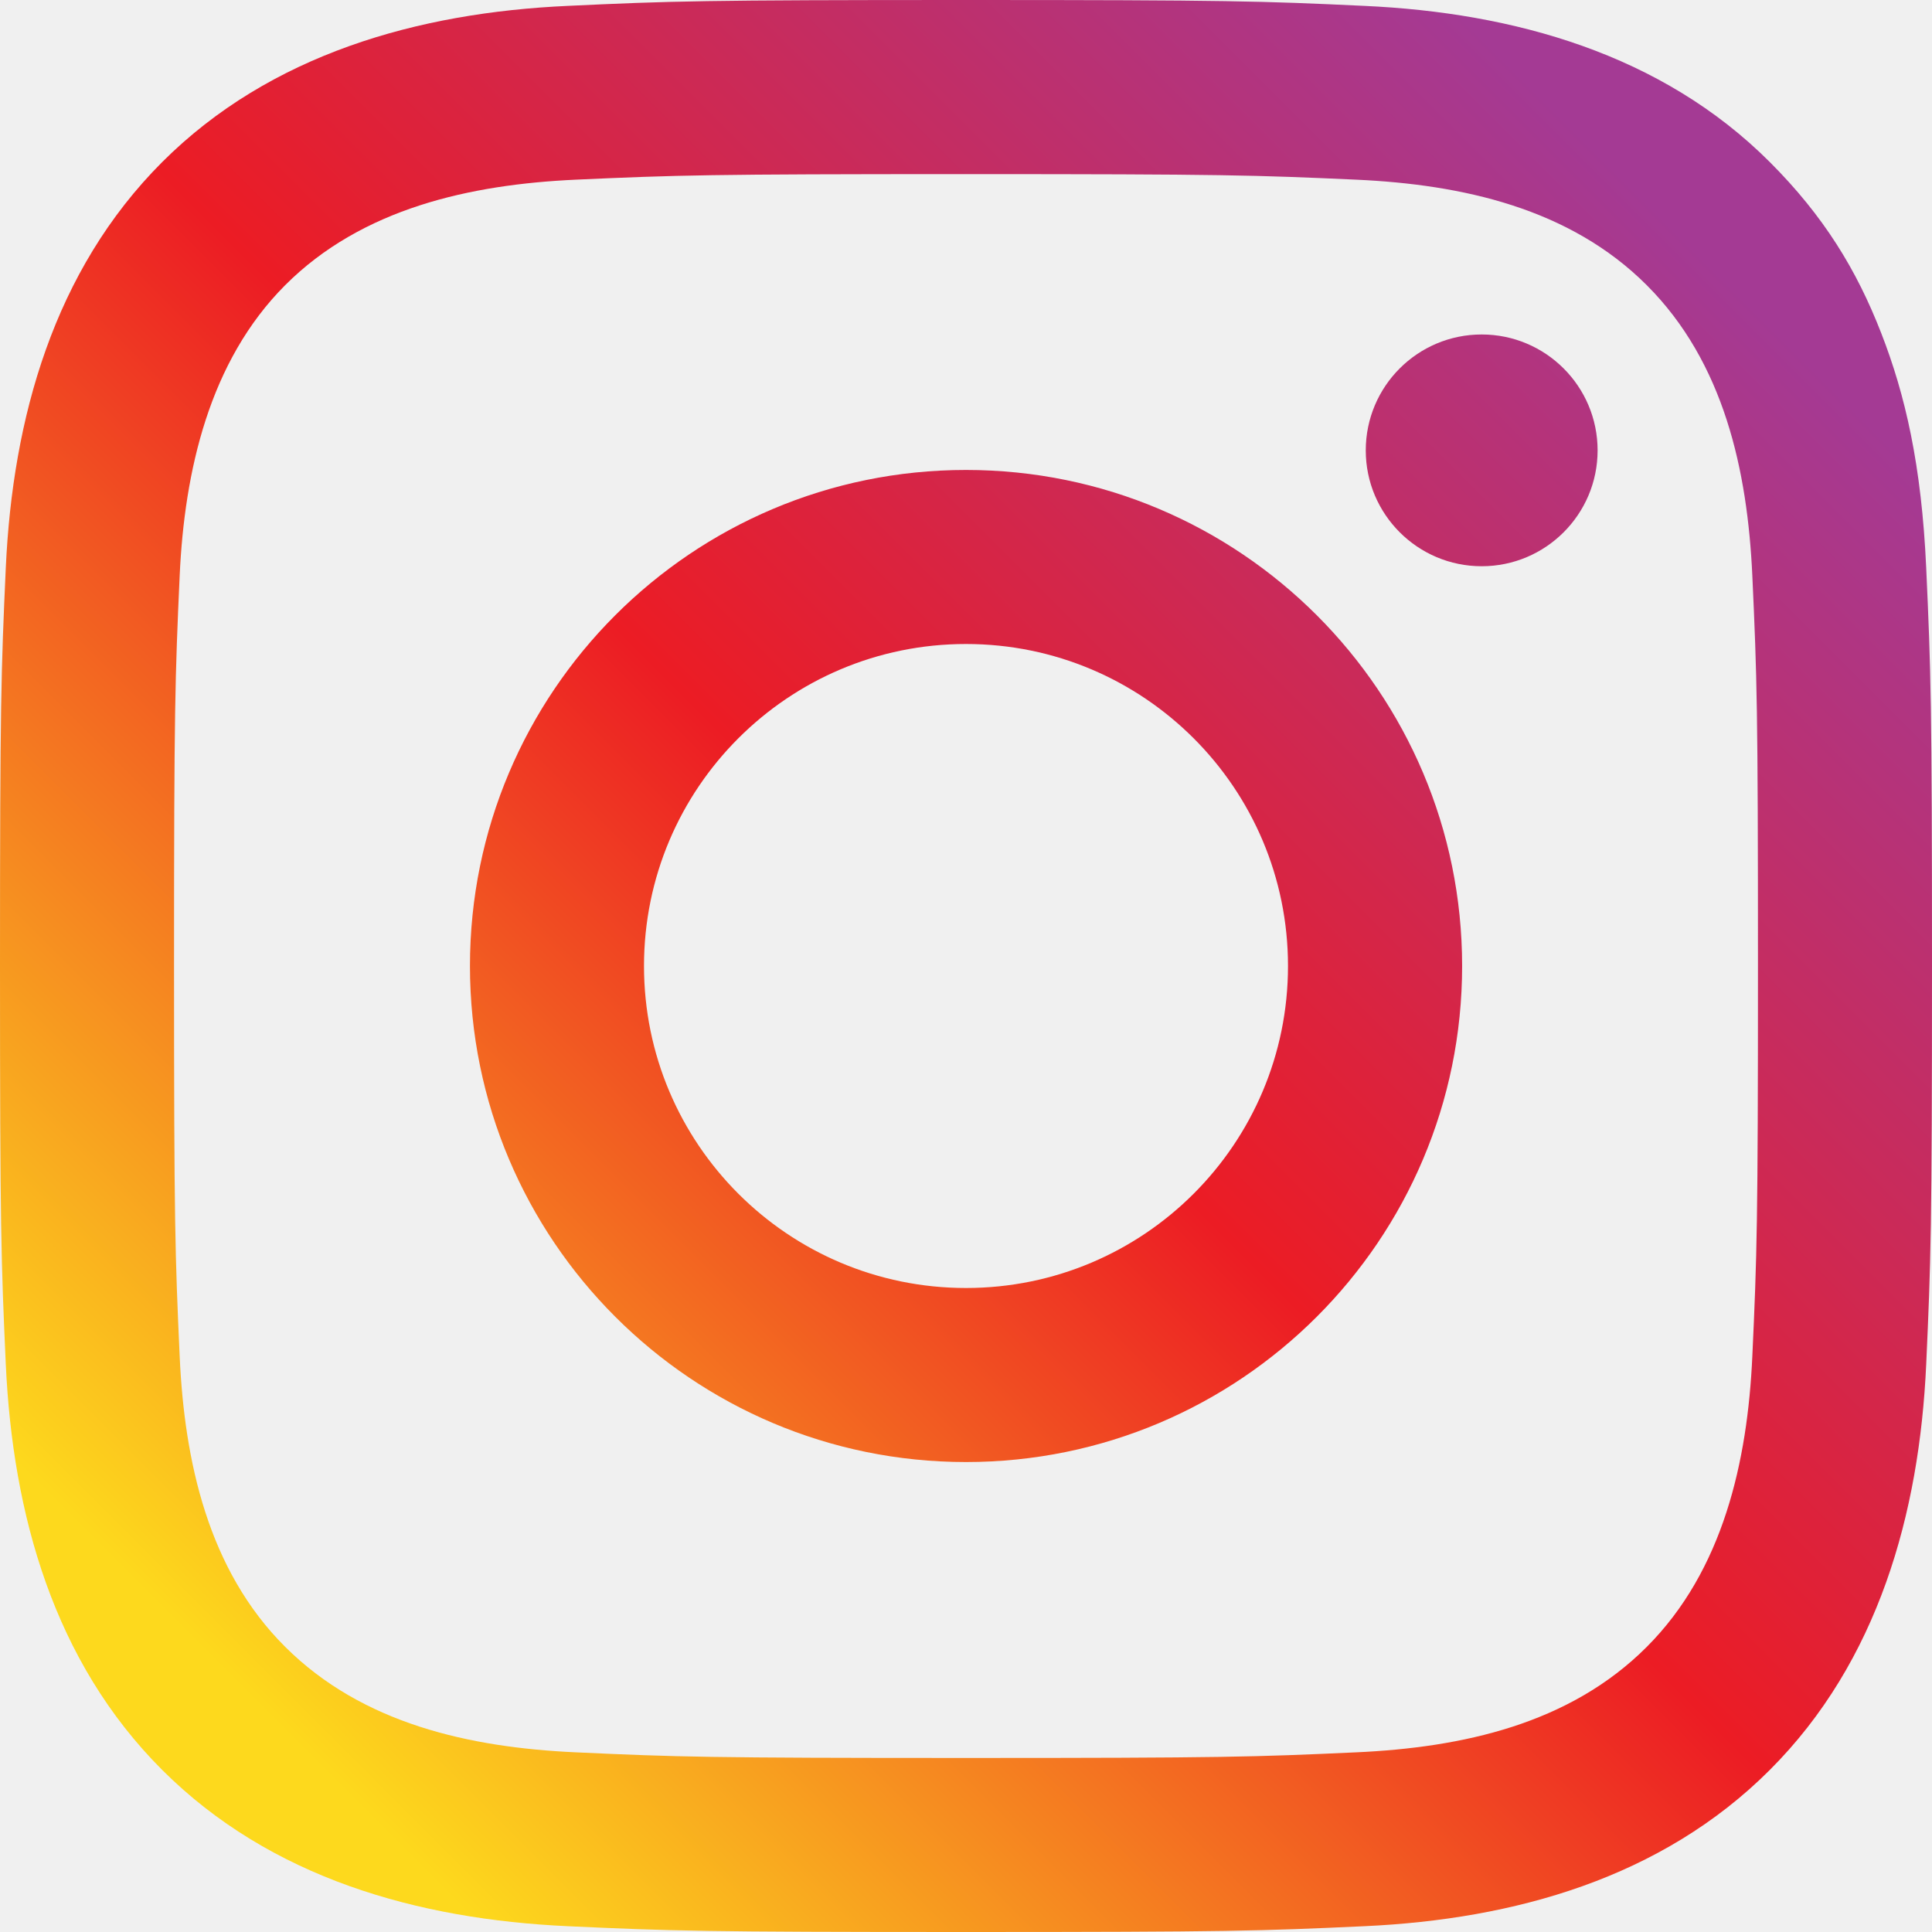
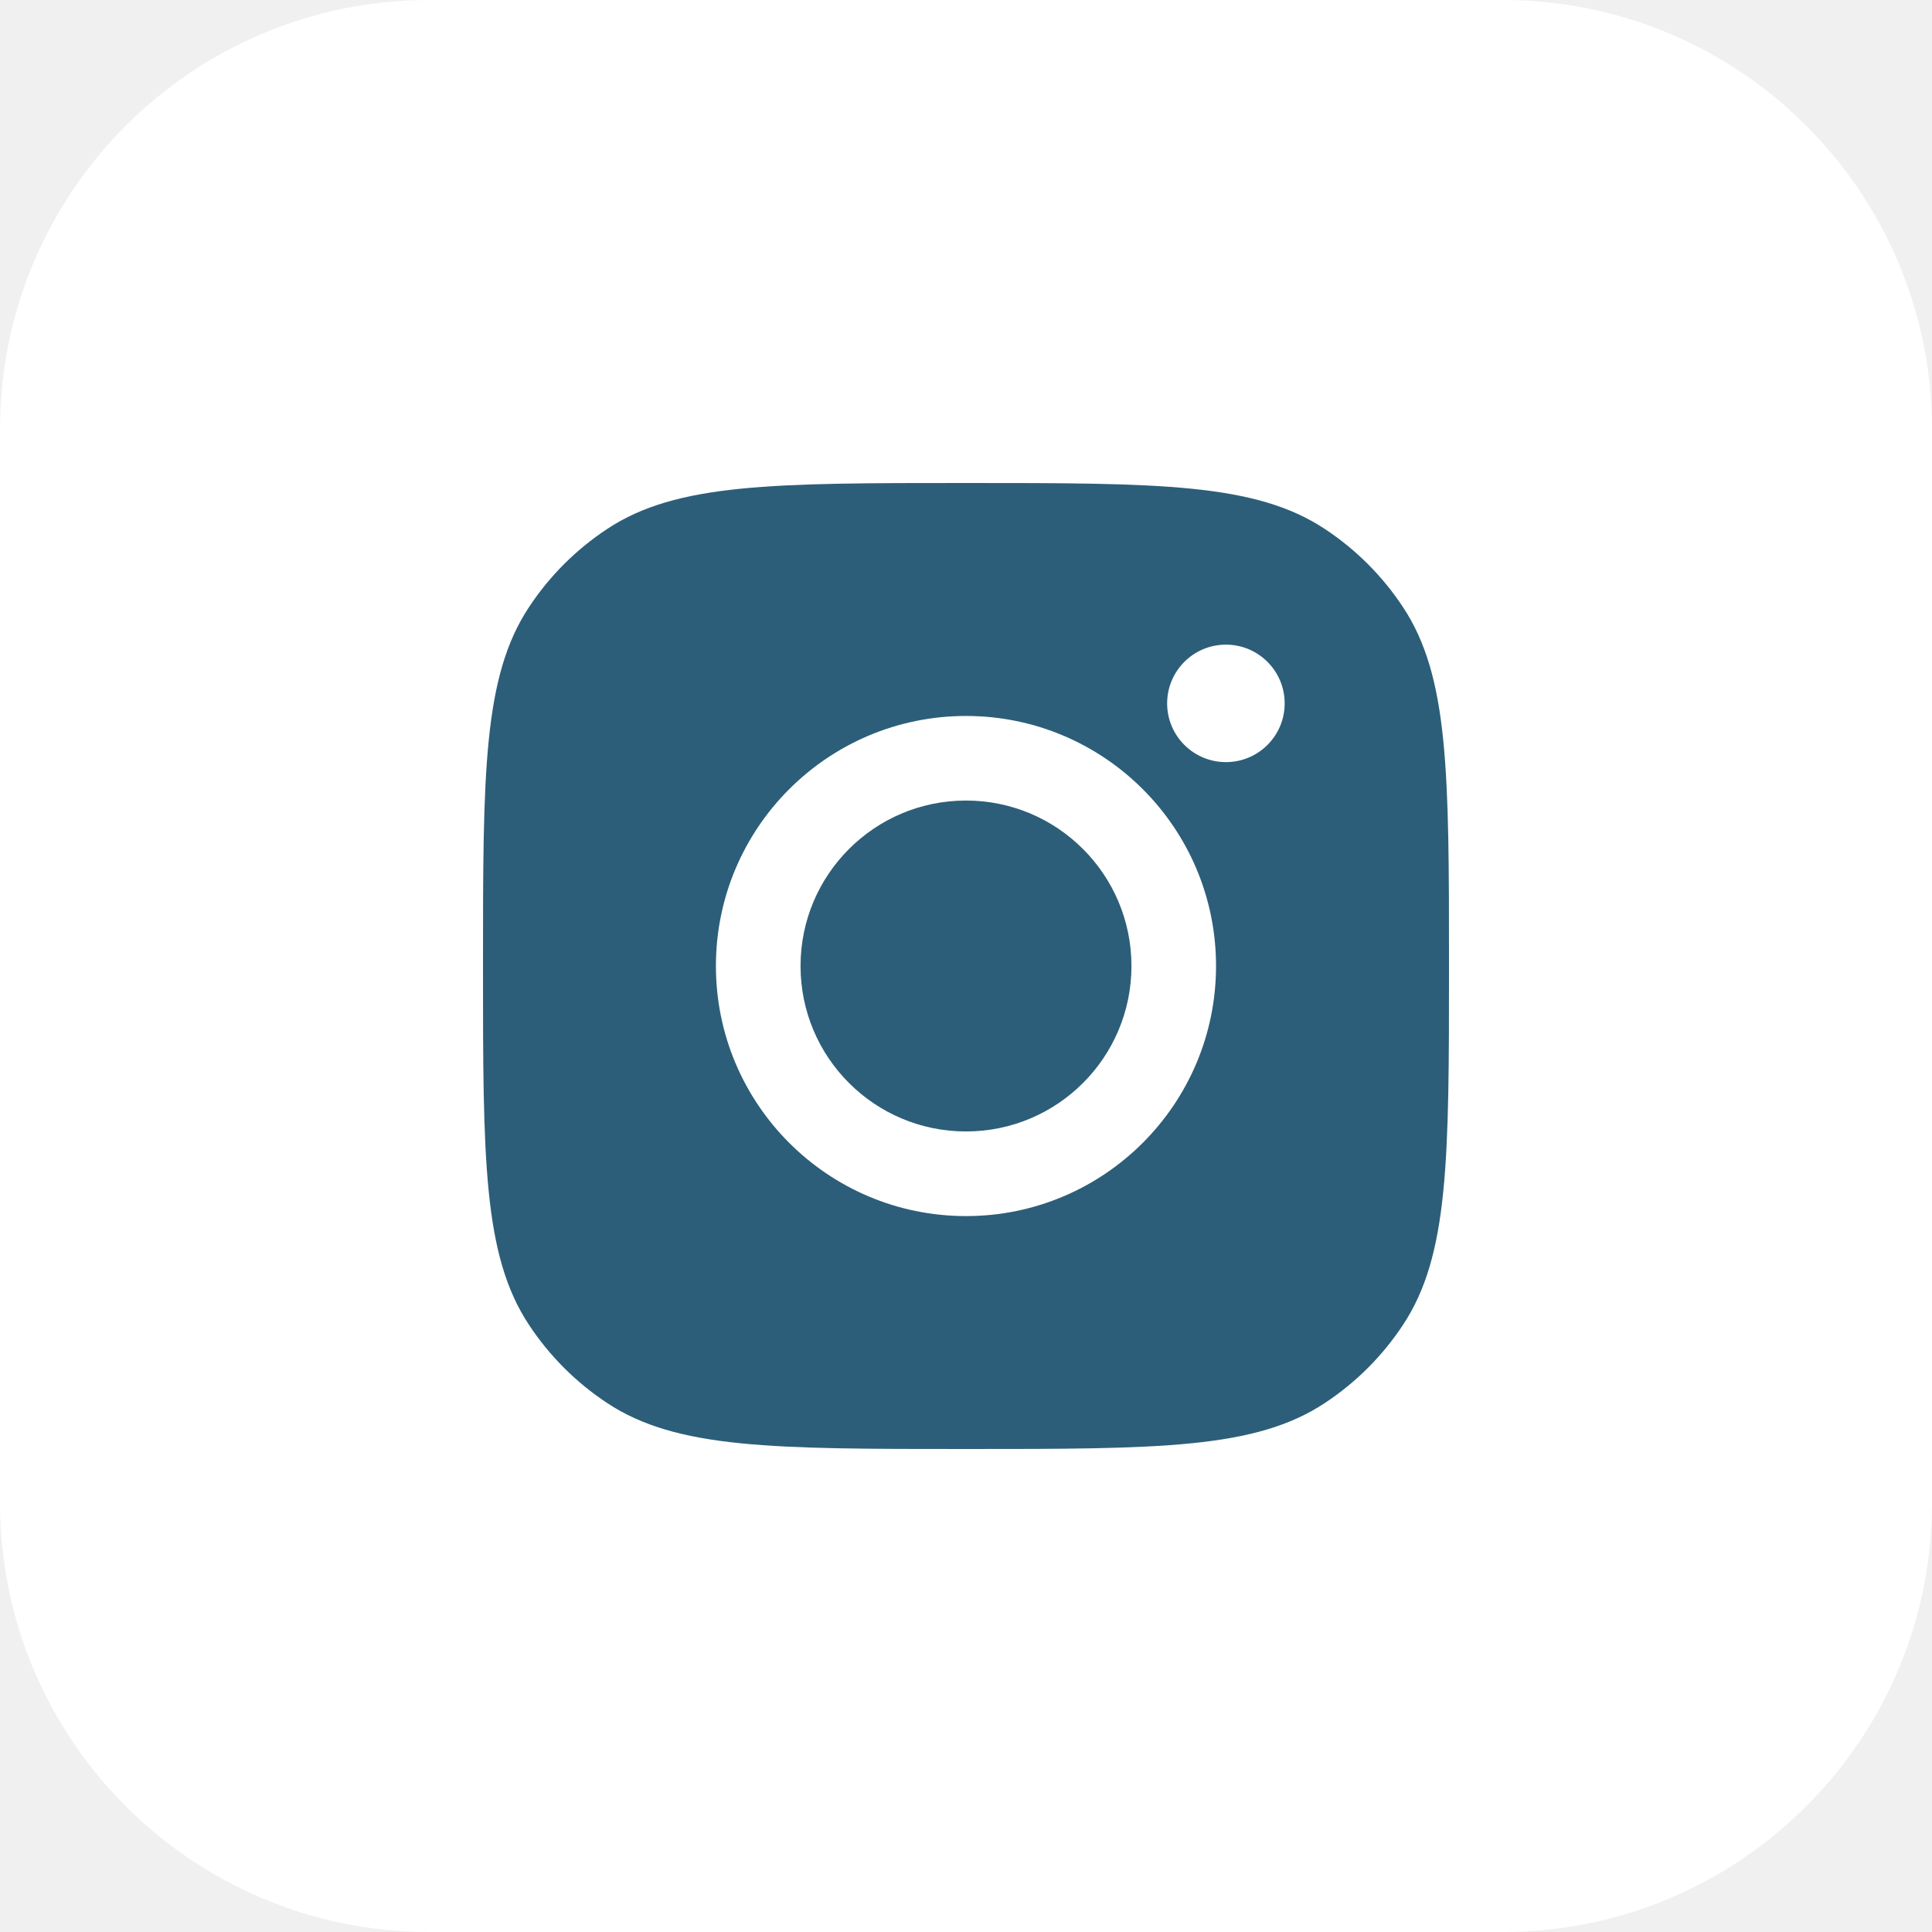
- <svg xmlns="http://www.w3.org/2000/svg" width="24" height="24" viewBox="0 0 24 24" fill="none">
-   <path d="M12 5.838C8.597 5.838 5.838 8.597 5.838 12C5.838 15.403 8.597 18.162 12 18.162C15.403 18.162 18.163 15.403 18.163 12C18.163 8.597 15.403 5.838 12 5.838ZM12 16C9.791 16 8 14.209 8 12C8 9.791 9.791 8 12 8C14.209 8 16 9.791 16 12C16 14.209 14.209 16 12 16ZM19.846 5.595C19.846 6.389 19.201 7.034 18.406 7.034C17.611 7.034 16.966 6.389 16.966 5.595C16.966 4.8 17.61 4.155 18.406 4.155C19.201 4.155 19.846 4.8 19.846 5.595ZM23.37 4.14C23.063 3.35 22.653 2.681 21.986 2.014C20.641 0.668 18.801 0.157 16.948 0.073C15.668 0.013 15.259 0 12 0C8.741 0 8.333 0.013 7.053 0.073C5.195 0.157 3.357 0.672 2.014 2.014C0.667 3.362 0.157 5.197 0.072 7.053C0.014 8.333 0 8.741 0 12C0 15.259 0.014 15.668 0.072 16.948C0.158 18.811 0.666 20.639 2.014 21.986C3.362 23.333 5.196 23.843 7.053 23.928C8.333 23.987 8.741 24 12 24C15.259 24 15.668 23.987 16.948 23.928C18.808 23.843 20.641 23.332 21.986 21.986C23.331 20.641 23.844 18.801 23.928 16.948C23.986 15.668 24 15.259 24 12C24 8.741 23.986 8.333 23.928 7.053C23.87 5.775 23.667 4.903 23.37 4.14ZM21.768 16.849C21.709 18.152 21.406 19.508 20.457 20.458C19.497 21.42 18.161 21.708 16.849 21.768C15.584 21.826 15.205 21.838 12 21.838C8.796 21.838 8.417 21.826 7.151 21.768C5.836 21.708 4.503 21.415 3.543 20.458C2.585 19.504 2.291 18.152 2.232 16.849C2.175 15.584 2.162 15.204 2.162 12C2.162 8.796 2.175 8.417 2.232 7.151C2.291 5.854 2.599 4.488 3.542 3.543C4.499 2.585 5.846 2.292 7.151 2.232C8.417 2.175 8.796 2.163 12 2.163C15.204 2.163 15.584 2.175 16.849 2.232C18.163 2.292 19.499 2.585 20.457 3.543C21.416 4.502 21.708 5.844 21.768 7.151C21.826 8.417 21.838 8.796 21.838 12C21.838 15.205 21.826 15.584 21.768 16.849Z" fill="url(#paint0_linear_763_4777)" />
-   <defs>
-     <linearGradient id="paint0_linear_763_4777" x1="2.014" y1="21.986" x2="21.986" y2="2.014" gradientUnits="userSpaceOnUse">
-       <stop stop-color="#FDD91D" />
-       <stop offset="0.05" stop-color="#FDD91D" />
-       <stop offset="0.497" stop-color="#EC1C24" />
-       <stop offset="0.95" stop-color="#A43A94" />
-       <stop offset="1" stop-color="#A43A94" />
-     </linearGradient>
-   </defs>
+ <svg xmlns="http://www.w3.org/2000/svg" width="36" height="36" viewBox="0 0 36 36" fill="none">
+   <rect width="36" height="36" rx="8" fill="white" />
+   <path fill-rule="evenodd" clip-rule="evenodd" d="M9 18C9 14.405 9 12.607 9.857 11.313C10.239 10.734 10.734 10.239 11.313 9.857C12.607 9 14.405 9 18 9C21.595 9 23.393 9 24.687 9.857C25.266 10.239 25.761 10.734 26.143 11.313C27 12.607 27 14.405 27 18C27 21.595 27 23.393 26.143 24.687C25.761 25.266 25.266 25.761 24.687 26.143C23.393 27 21.595 27 18 27C14.405 27 12.607 27 11.313 26.143C10.734 25.761 10.239 25.266 9.857 24.687C9 23.393 9 21.595 9 18ZM22.659 18C22.659 20.573 20.573 22.66 18 22.66C15.427 22.66 13.34 20.573 13.34 18C13.34 15.427 15.427 13.341 18 13.341C20.573 13.341 22.659 15.427 22.659 18ZM18 21.083C19.703 21.083 21.083 19.703 21.083 18C21.083 16.297 19.703 14.917 18 14.917C16.297 14.917 14.917 16.297 14.917 18C14.917 19.703 16.297 21.083 18 21.083ZM22.843 14.201C23.448 14.201 23.938 13.711 23.938 13.107C23.938 12.502 23.448 12.012 22.843 12.012C22.239 12.012 21.748 12.502 21.748 13.107C21.748 13.711 22.239 14.201 22.843 14.201Z" fill="#2C5E79" />
</svg>
